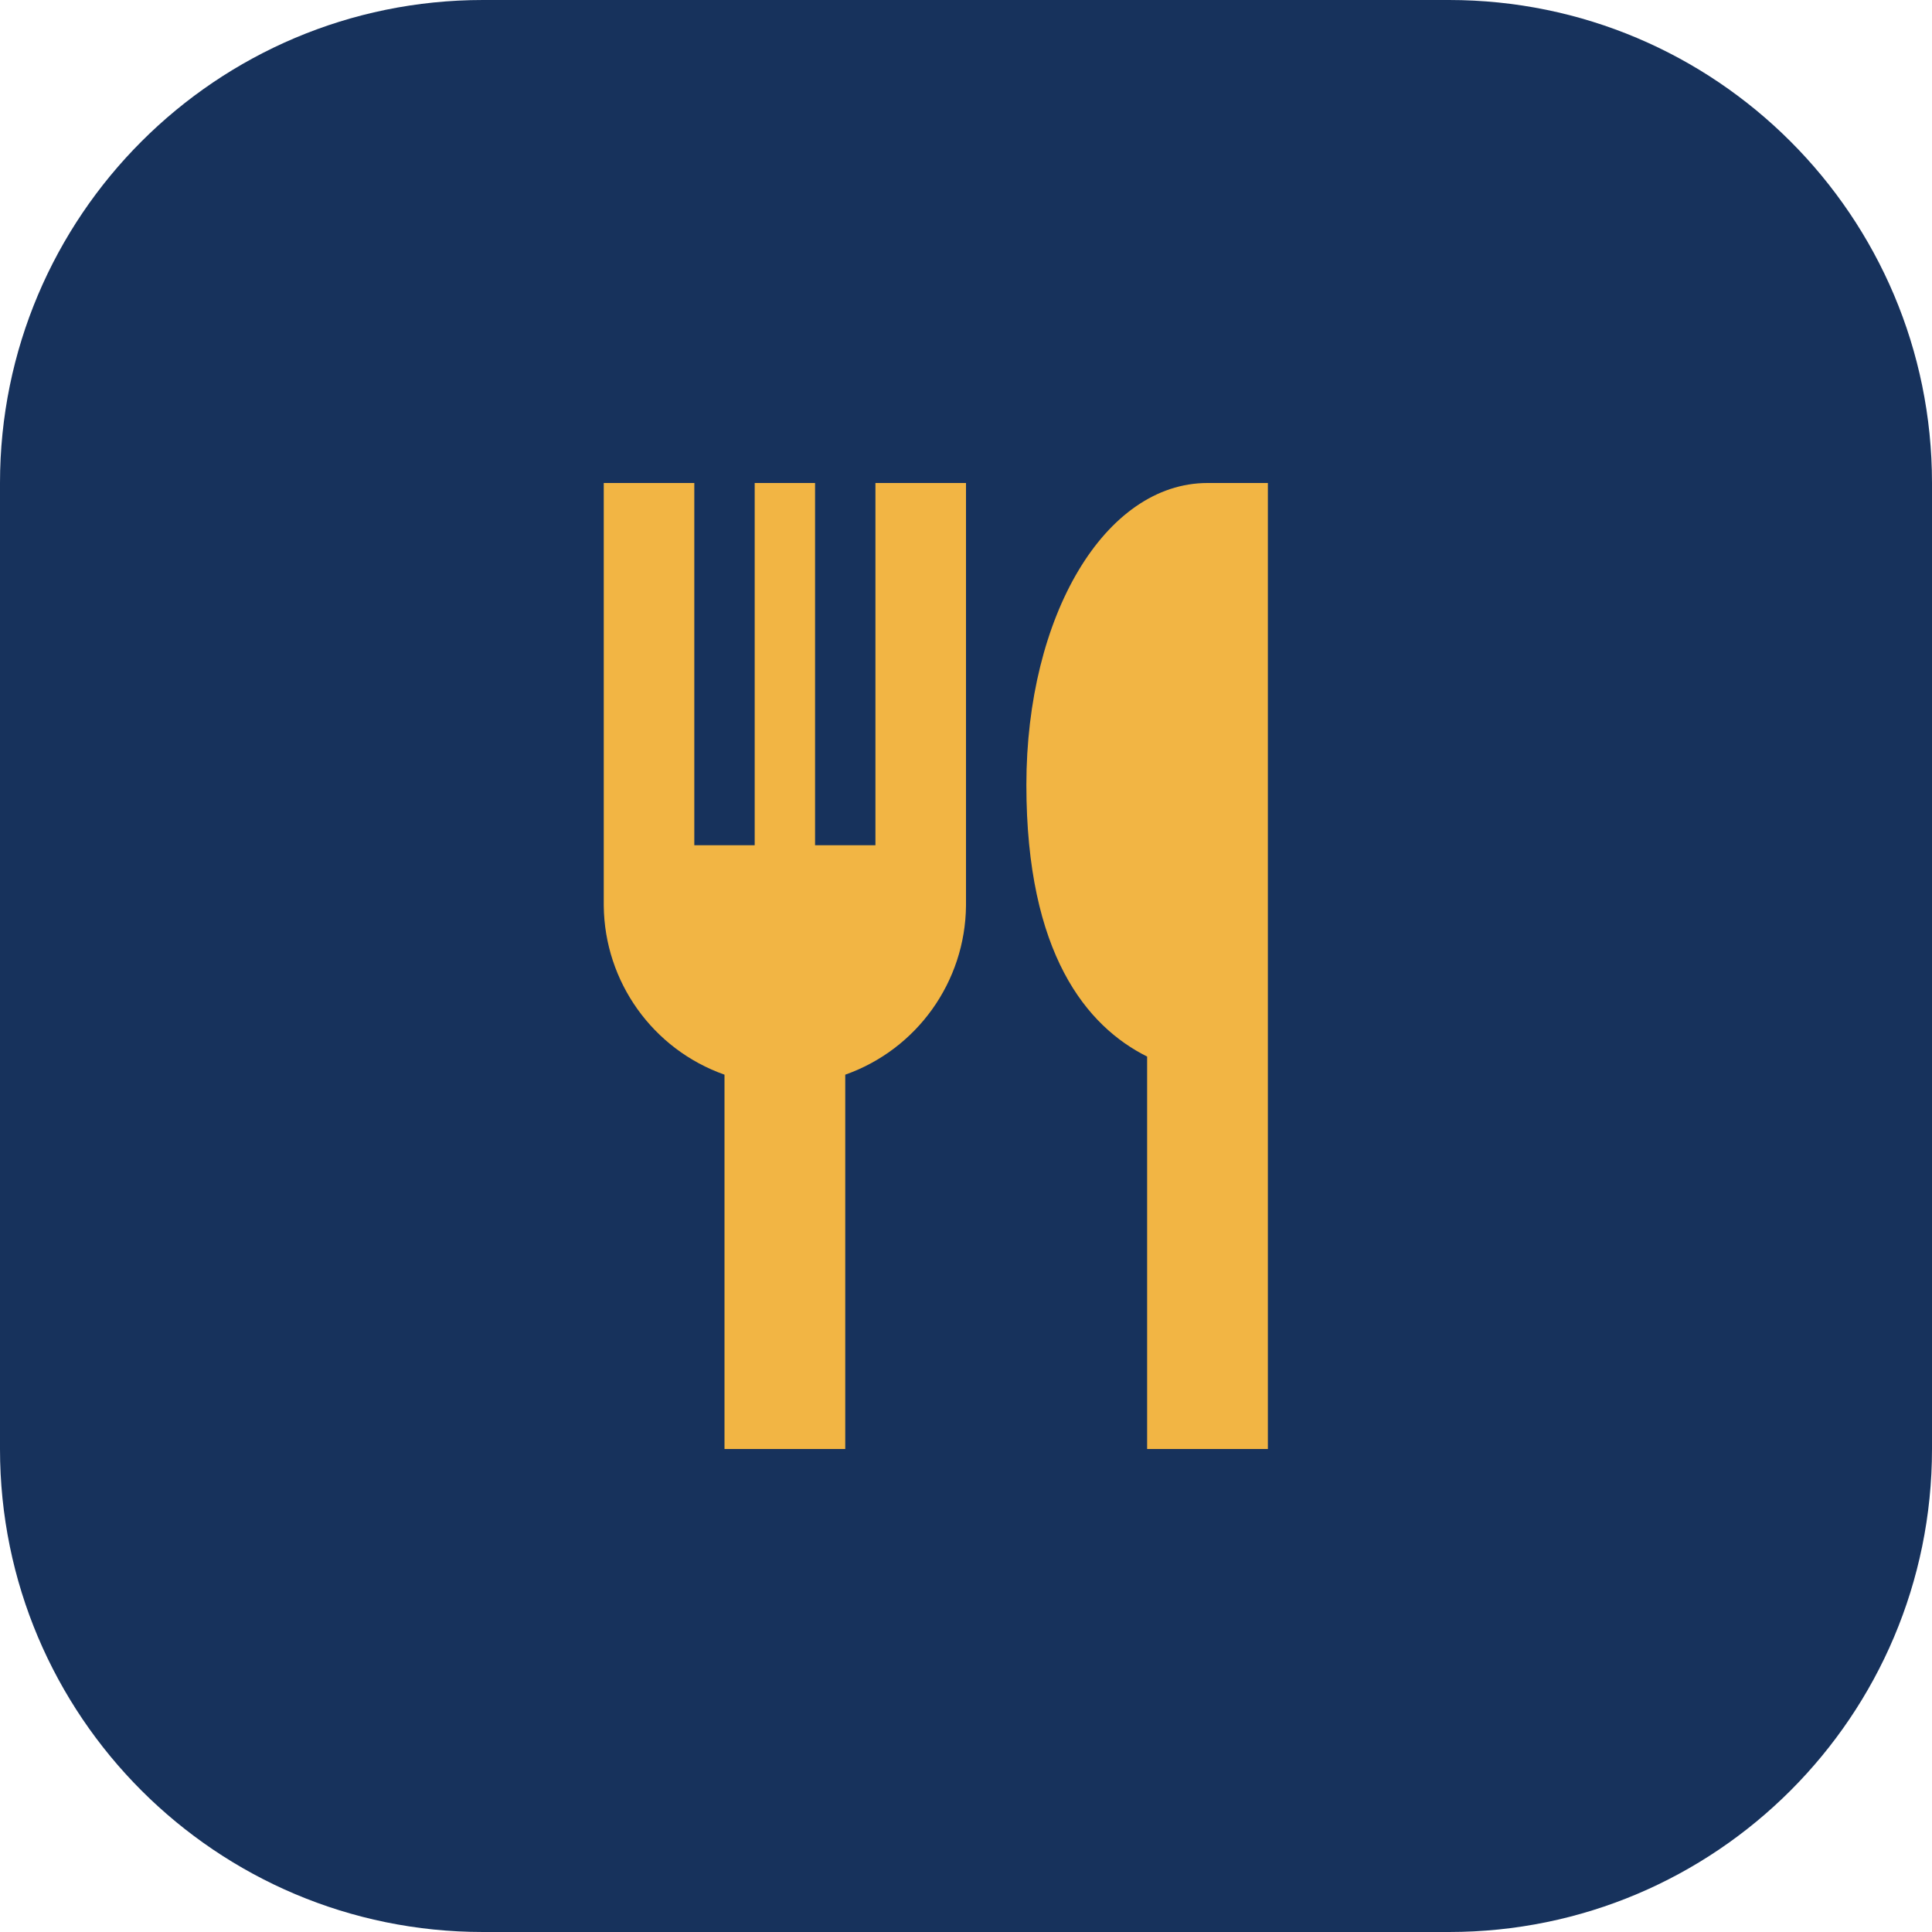
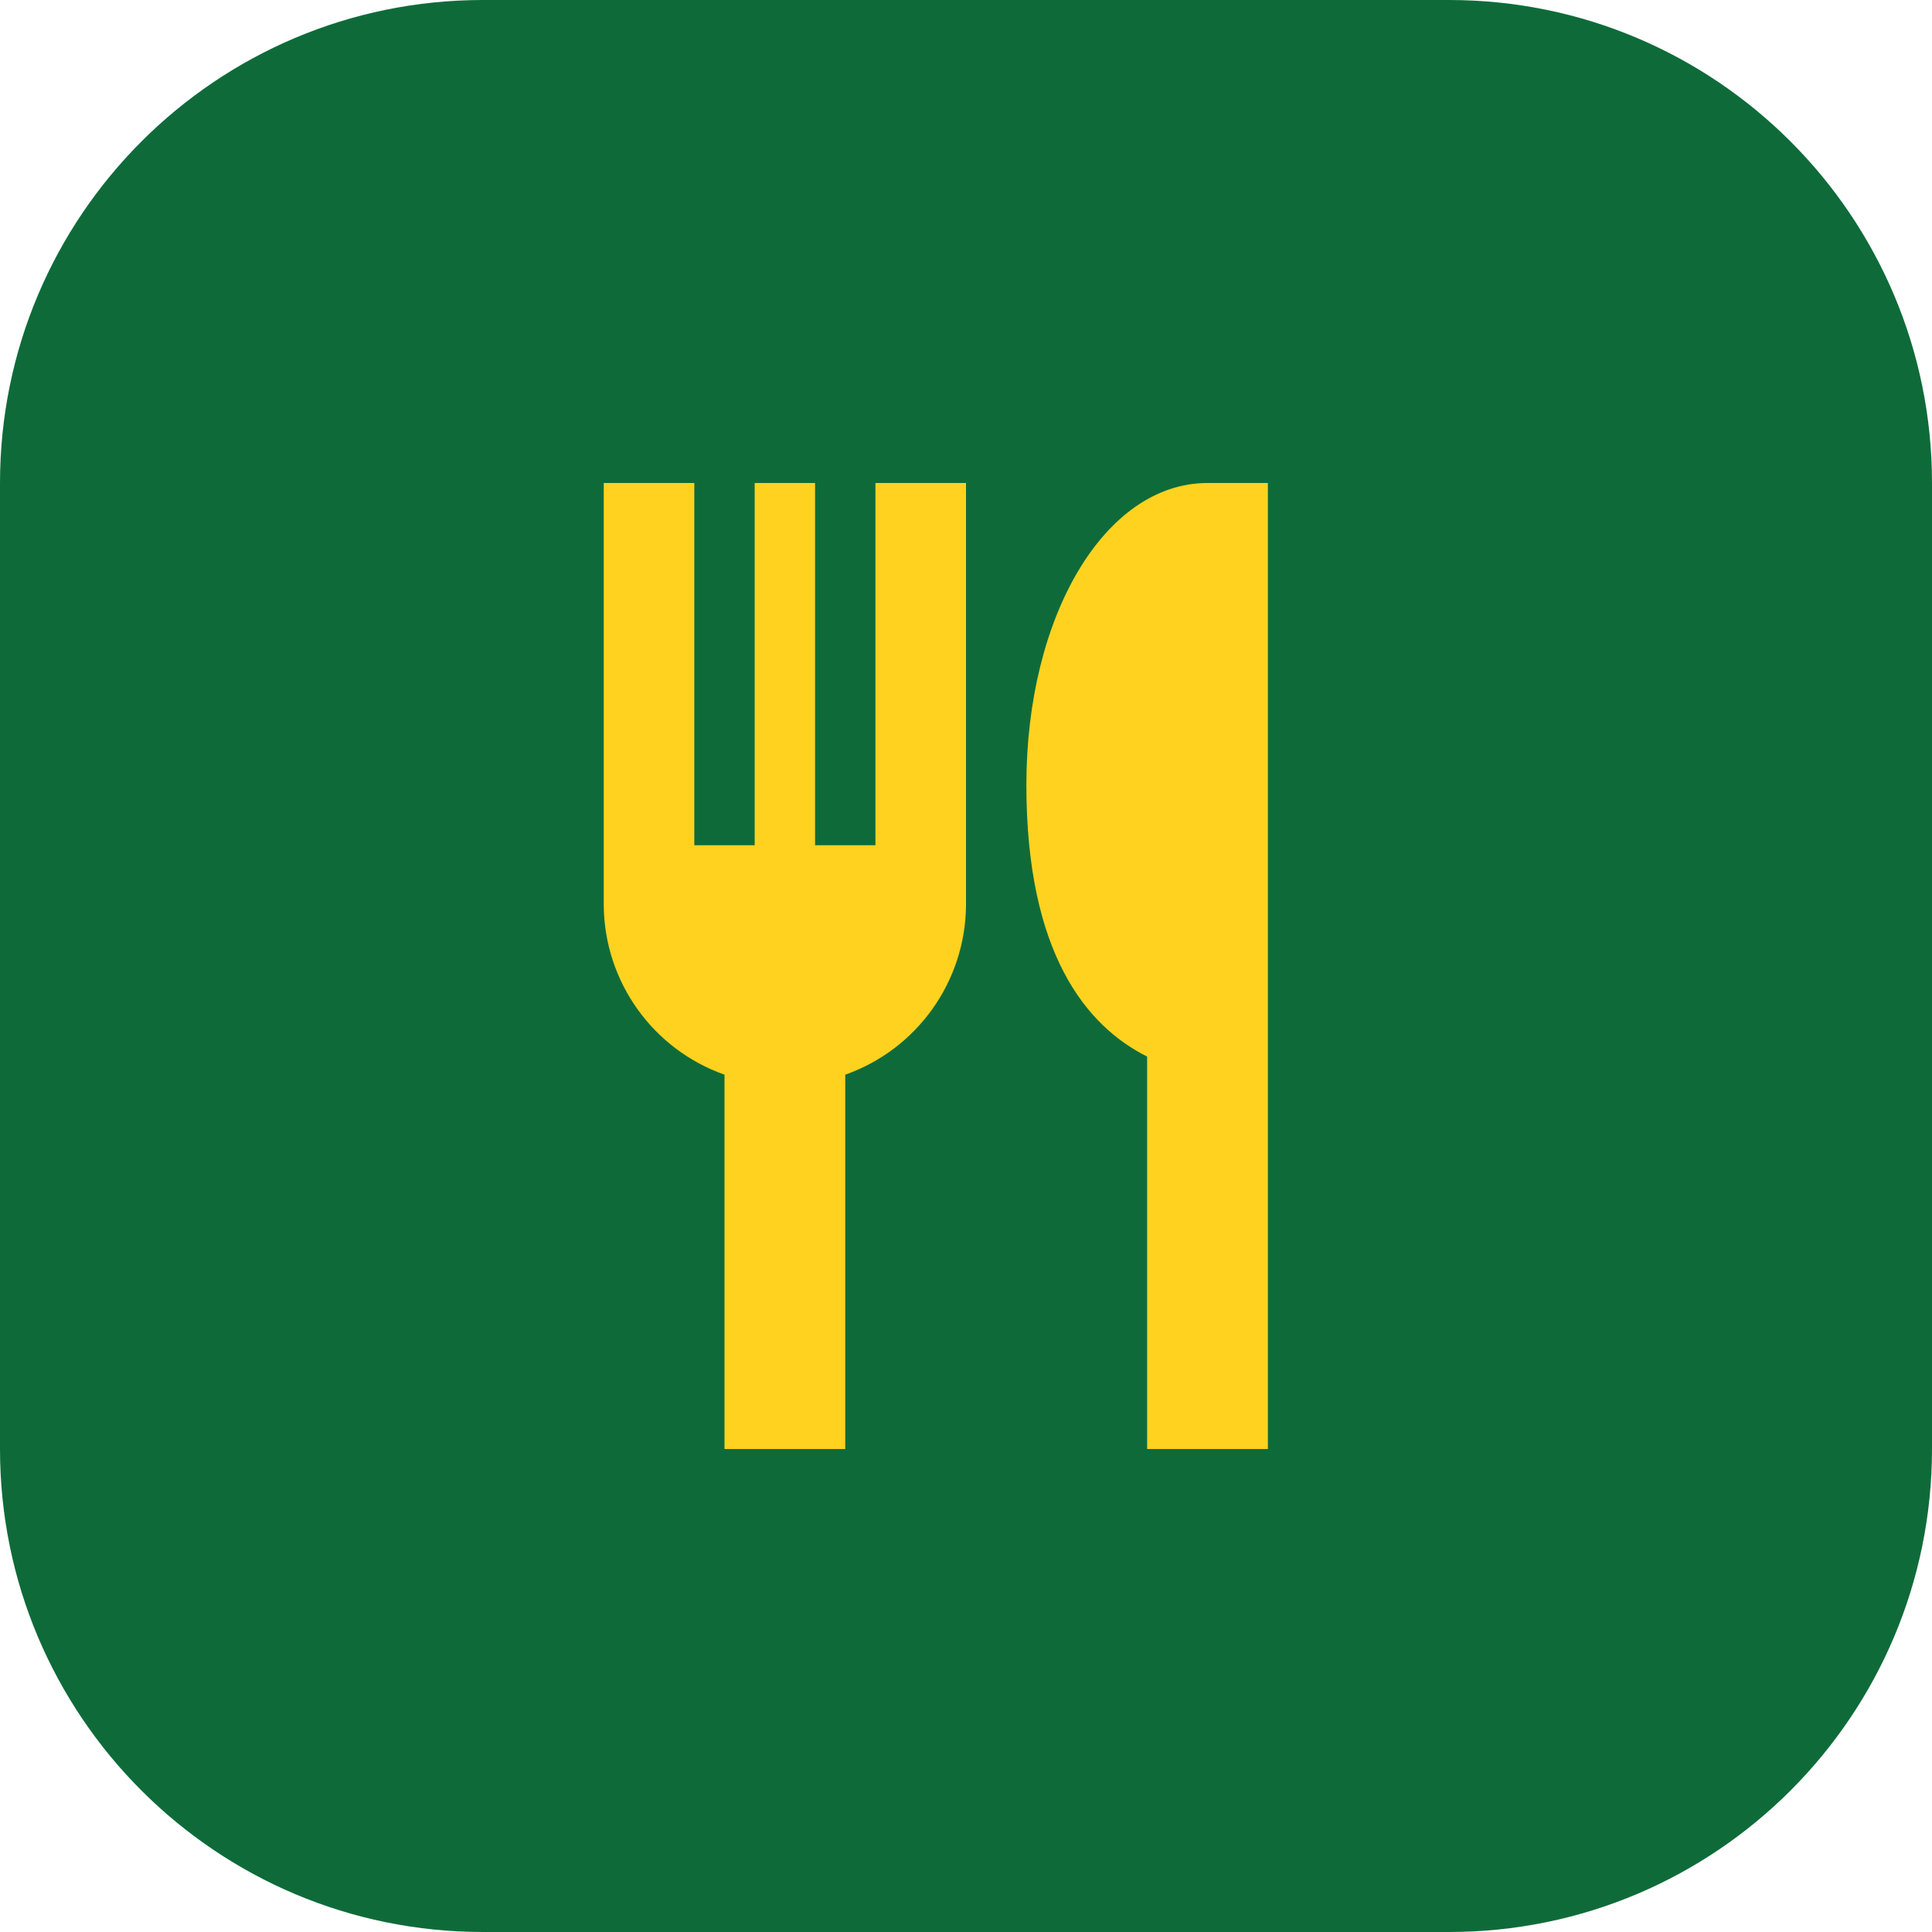
<svg xmlns="http://www.w3.org/2000/svg" viewBox="0 0 32 32">
-   <rect width="32" height="32" rx="8" fill="#17325C" />
-   <path d="M10 8v7a3 3 0 0 0 2 2.8V24h2v-6.2A3 3 0 0 0 16 15V8h-1.5v6h-1V8h-1v6h-1V8zM20 8c-1.7 0-3 2.2-3 5s1 4 2 4.5V24h2V8z" fill="#F2B544" />
+   <rect width="32" height="32" rx="8" fill="#0E6B39" />
+   <path d="M10 8v7a3 3 0 0 0 2 2.8V24h2v-6.2A3 3 0 0 0 16 15V8h-1.5v6h-1V8h-1v6h-1V8zM20 8c-1.7 0-3 2.2-3 5s1 4 2 4.5V24h2V8z" fill="#FFD21F" />
</svg>
